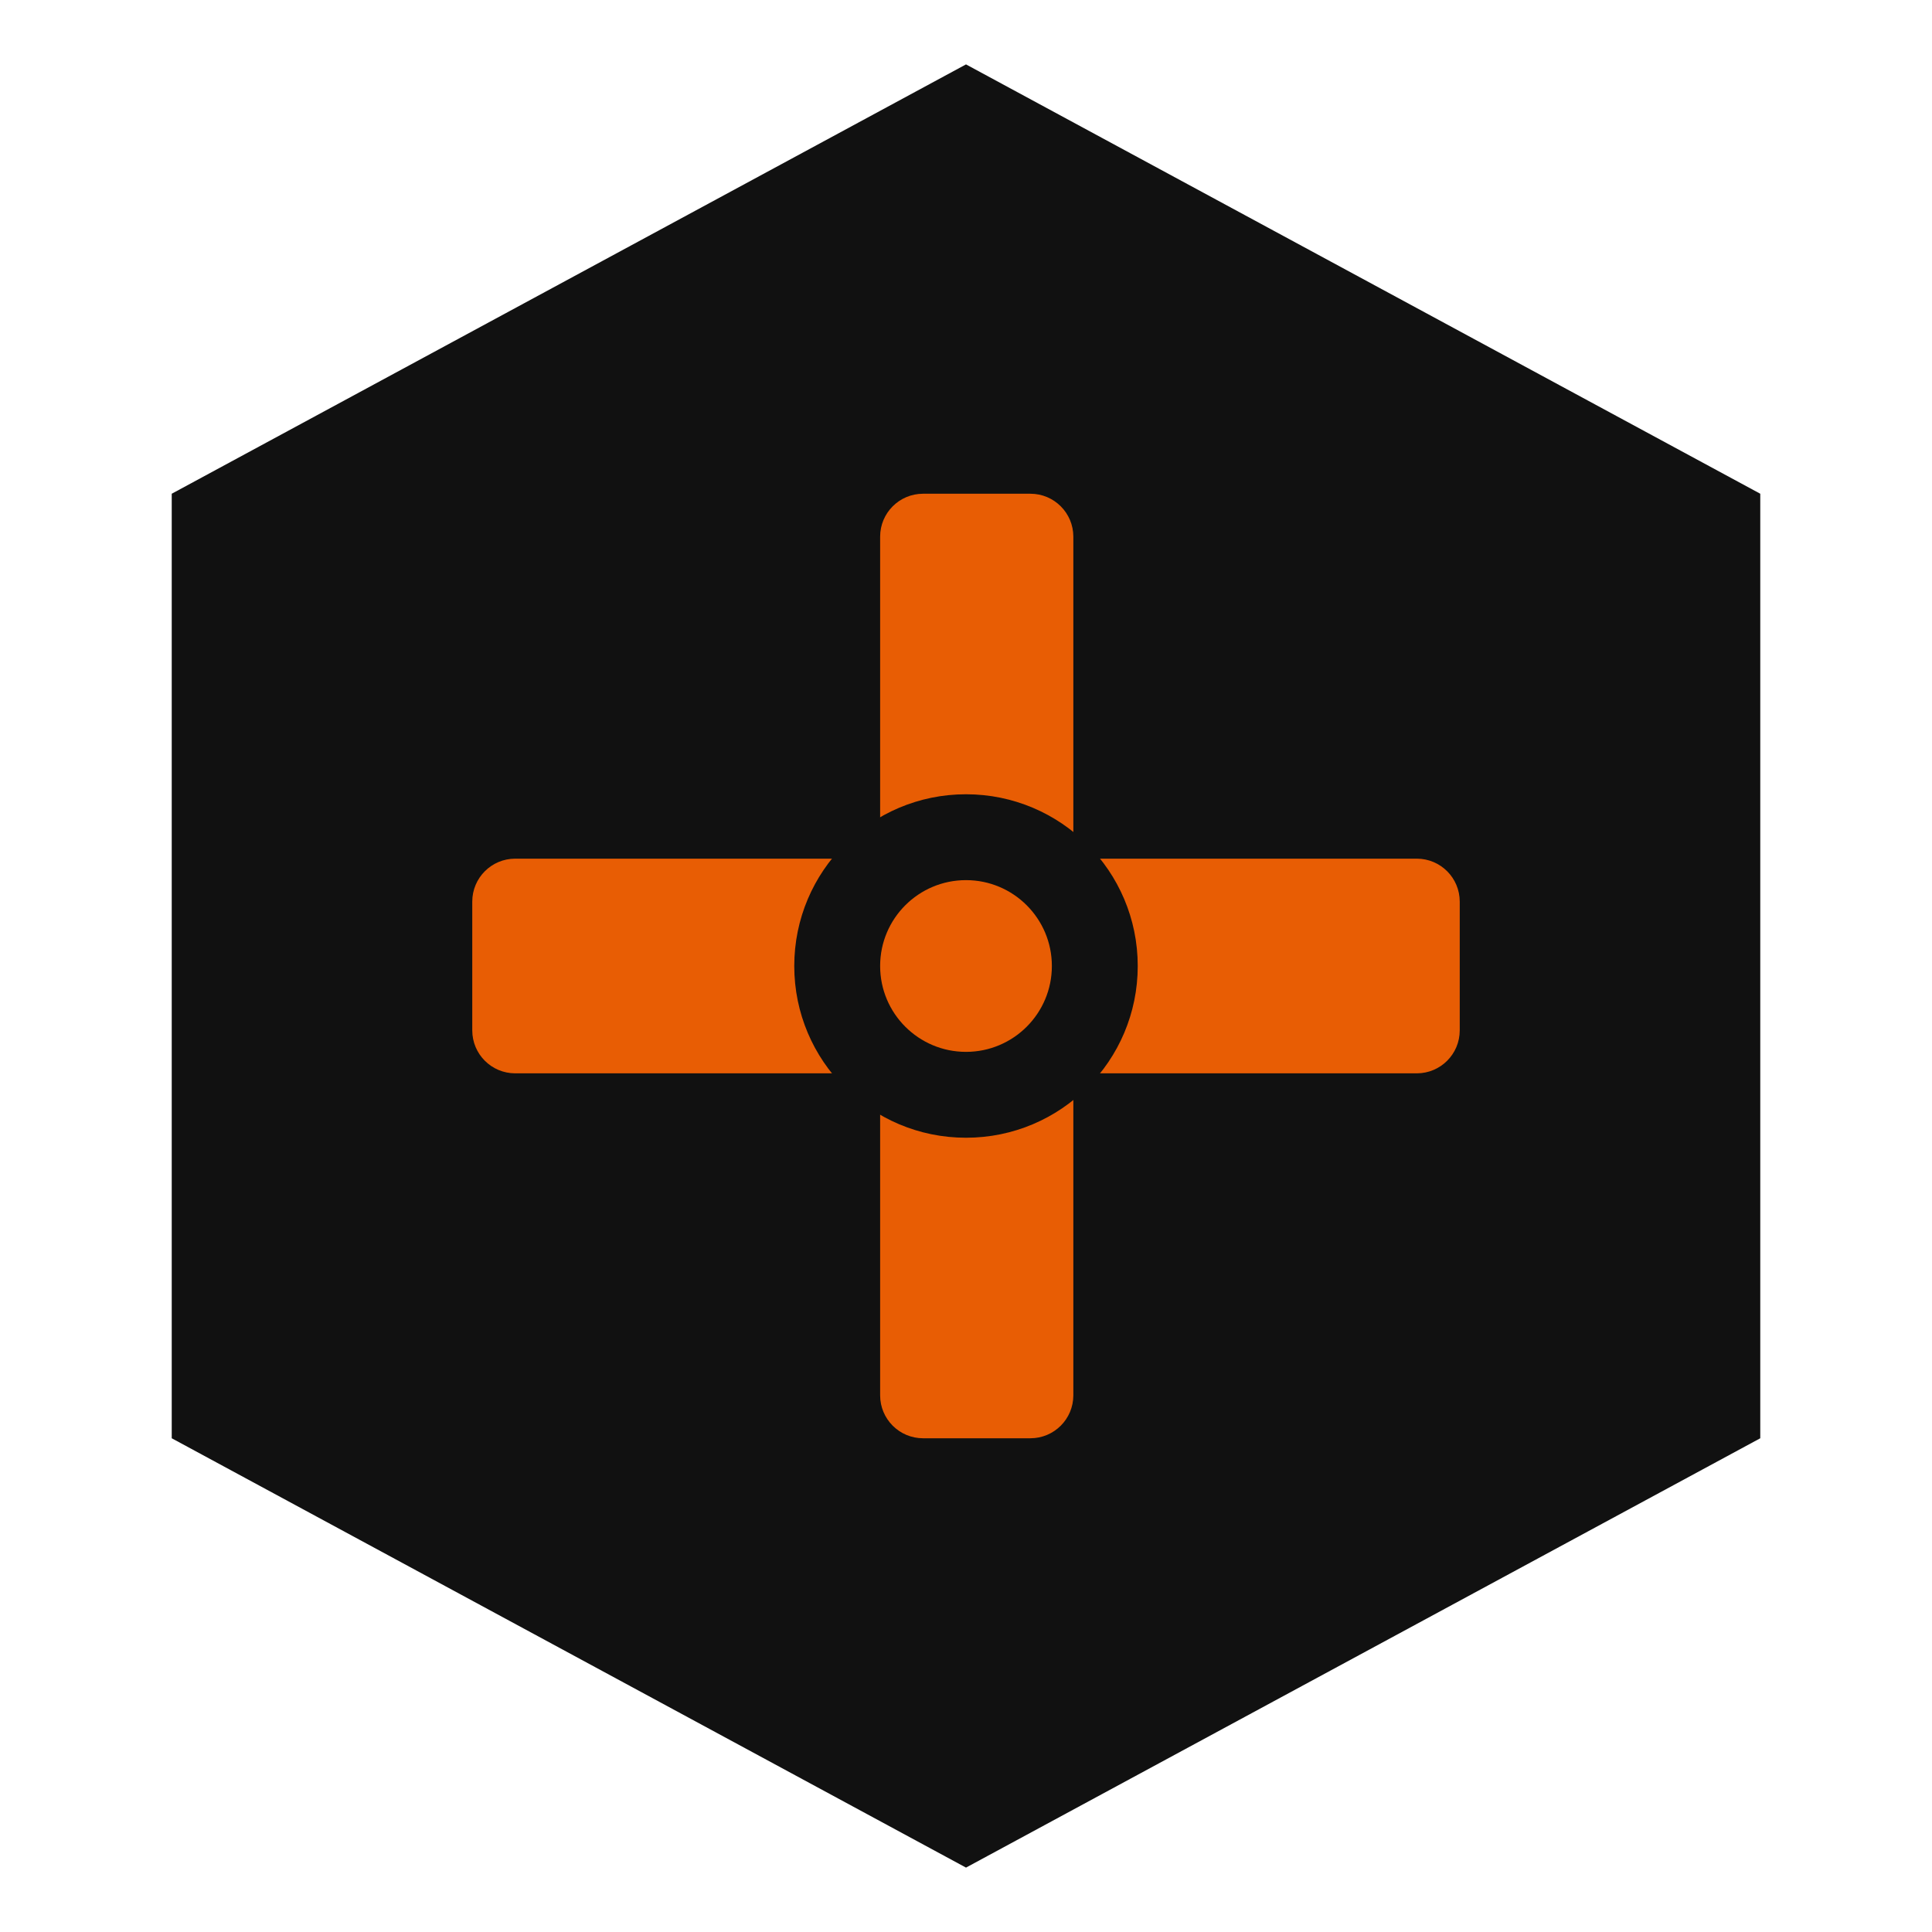
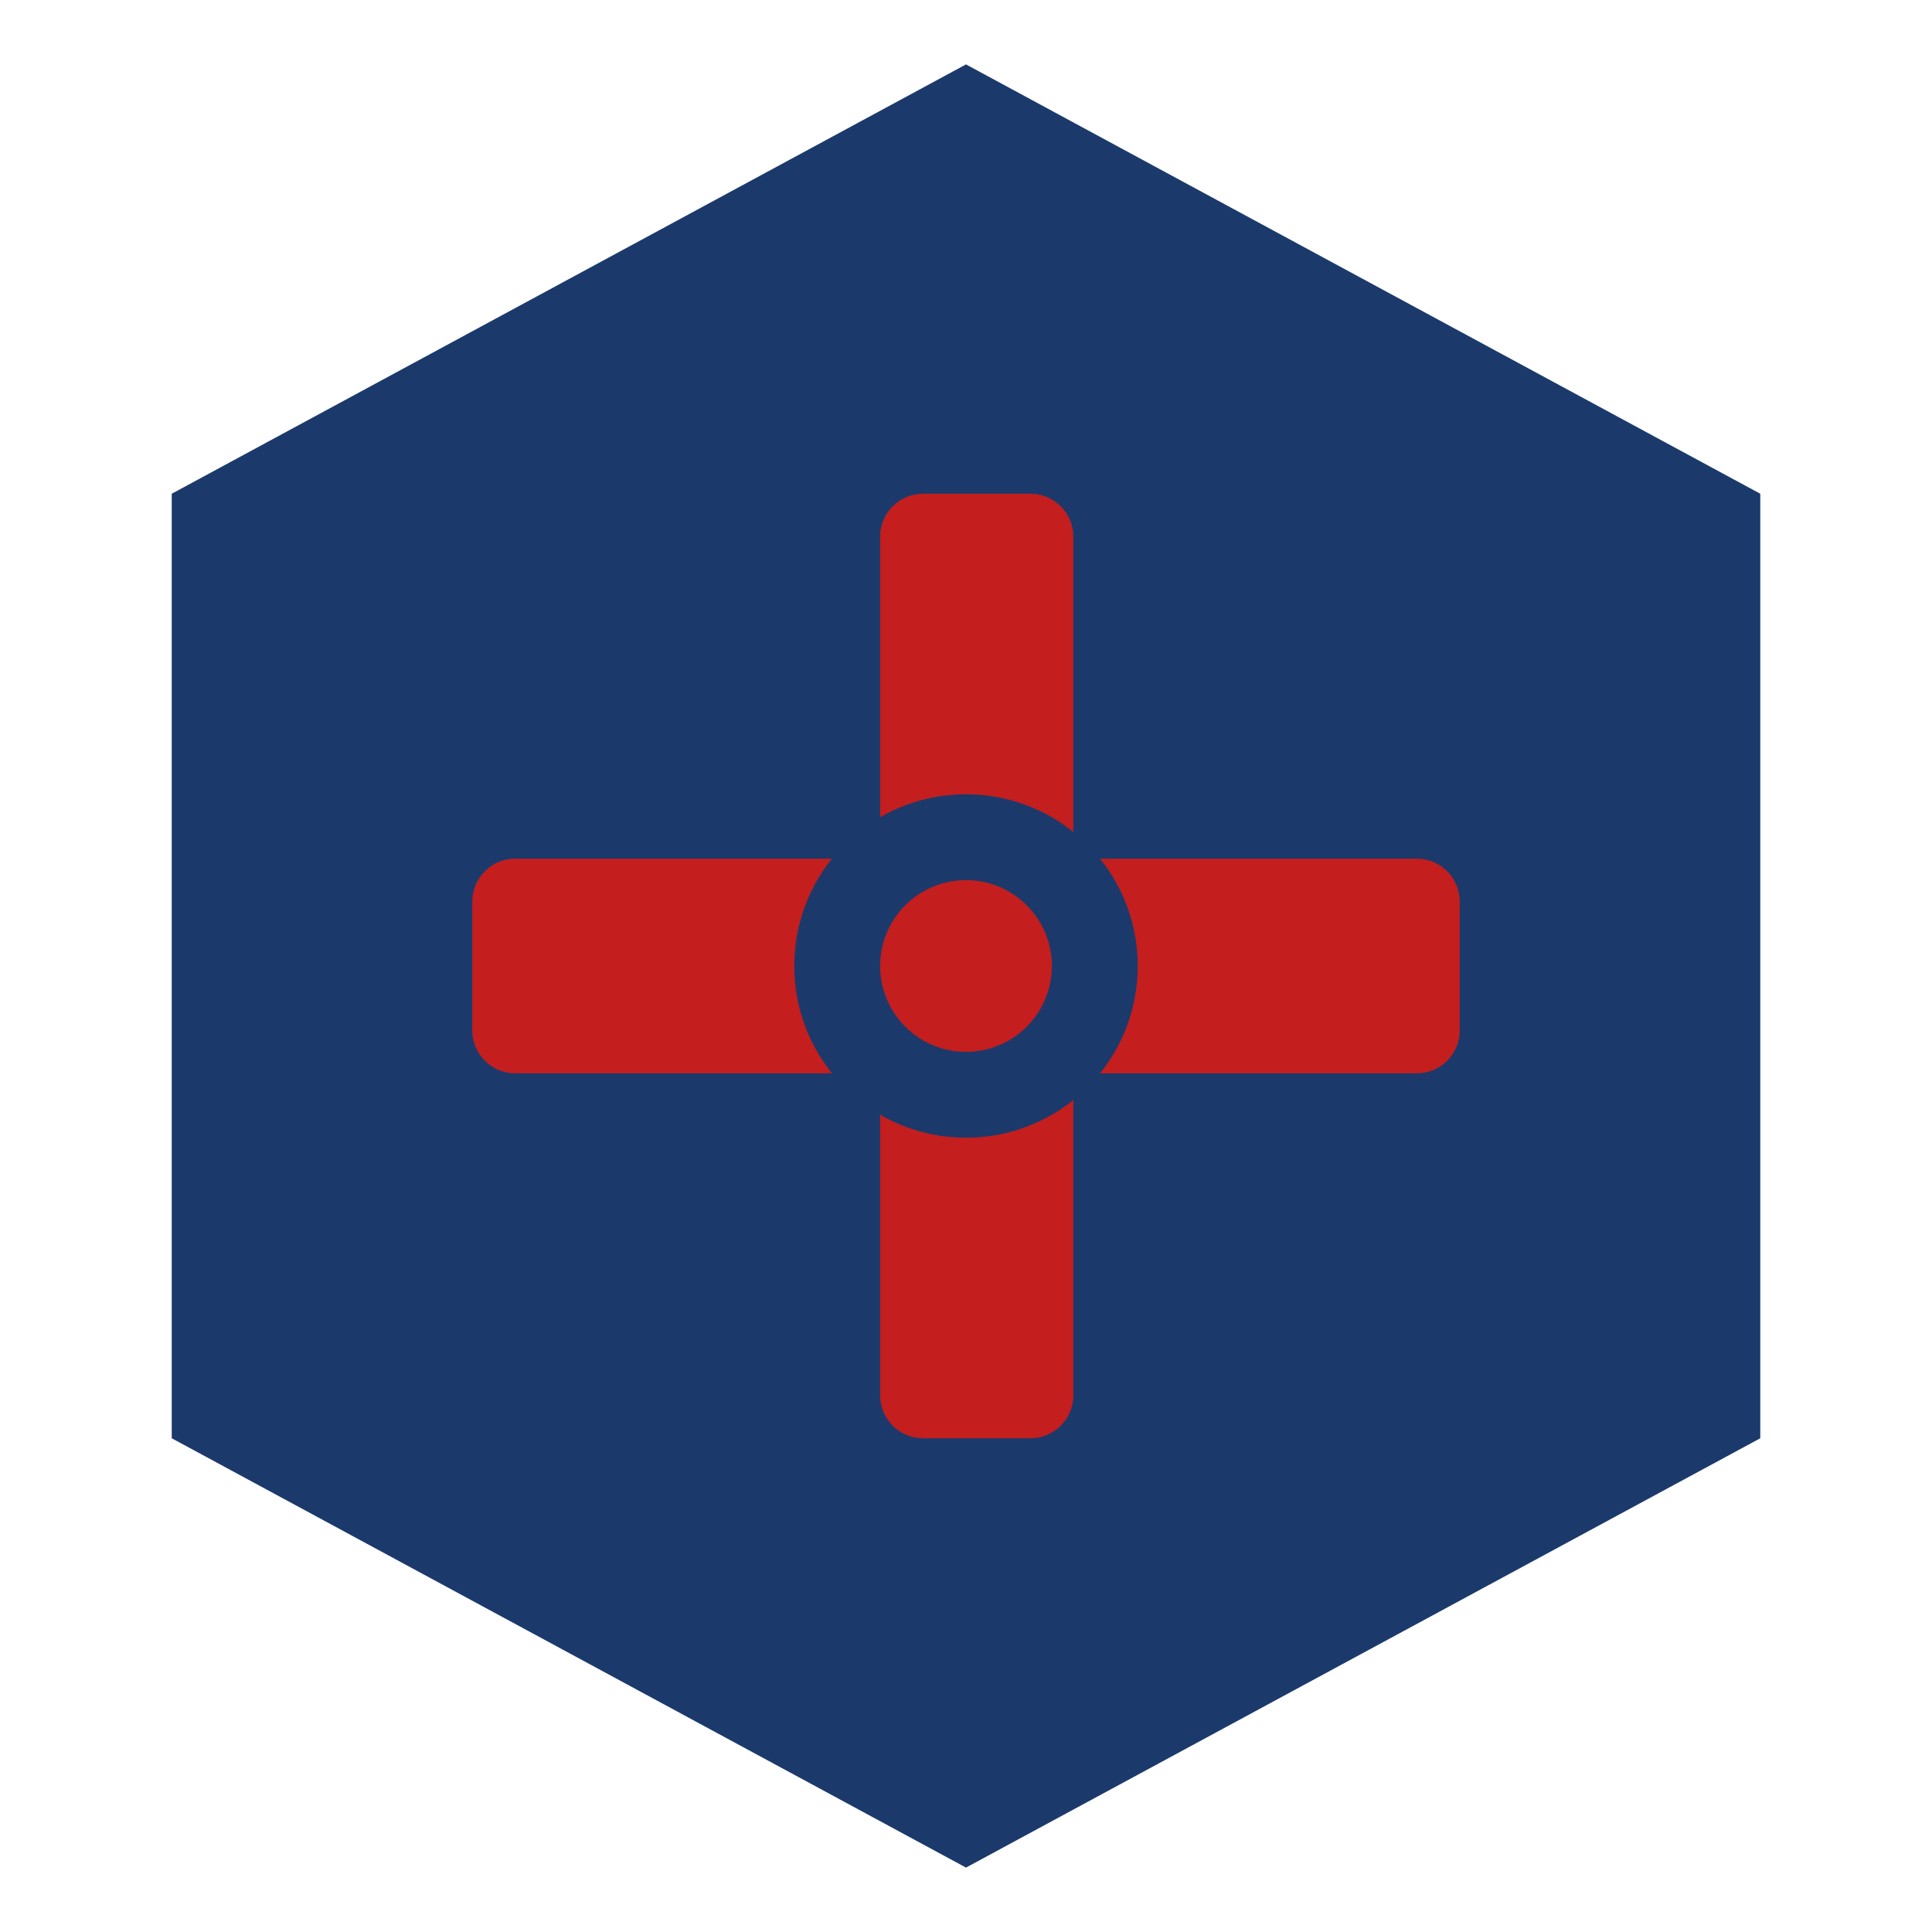
<svg xmlns="http://www.w3.org/2000/svg" width="32" height="32" viewBox="0 0 90 90" fill="none">
-   <polygon points="45,3 82,23 82,67 45,87 8,67 8,23" fill="#111111" />
-   <rect x="41" y="23" width="9" height="44" rx="2" fill="#E85D04" />
-   <rect x="22" y="40" width="46" height="10" rx="2" fill="#E85D04" />
-   <circle cx="45" cy="45" r="8" fill="#111111" />
-   <circle cx="45" cy="45" r="4" fill="#E85D04" />
+   <polygon points="45,3 82,23 82,67 45,87 8,67 8,23" fill="#1B3A6B" />
+   <rect x="41" y="23" width="9" height="44" rx="2" fill="#C41E1E" />
+   <rect x="22" y="40" width="46" height="10" rx="2" fill="#C41E1E" />
+   <circle cx="45" cy="45" r="8" fill="#1B3A6B" />
+   <circle cx="45" cy="45" r="4" fill="#C41E1E" />
</svg>
